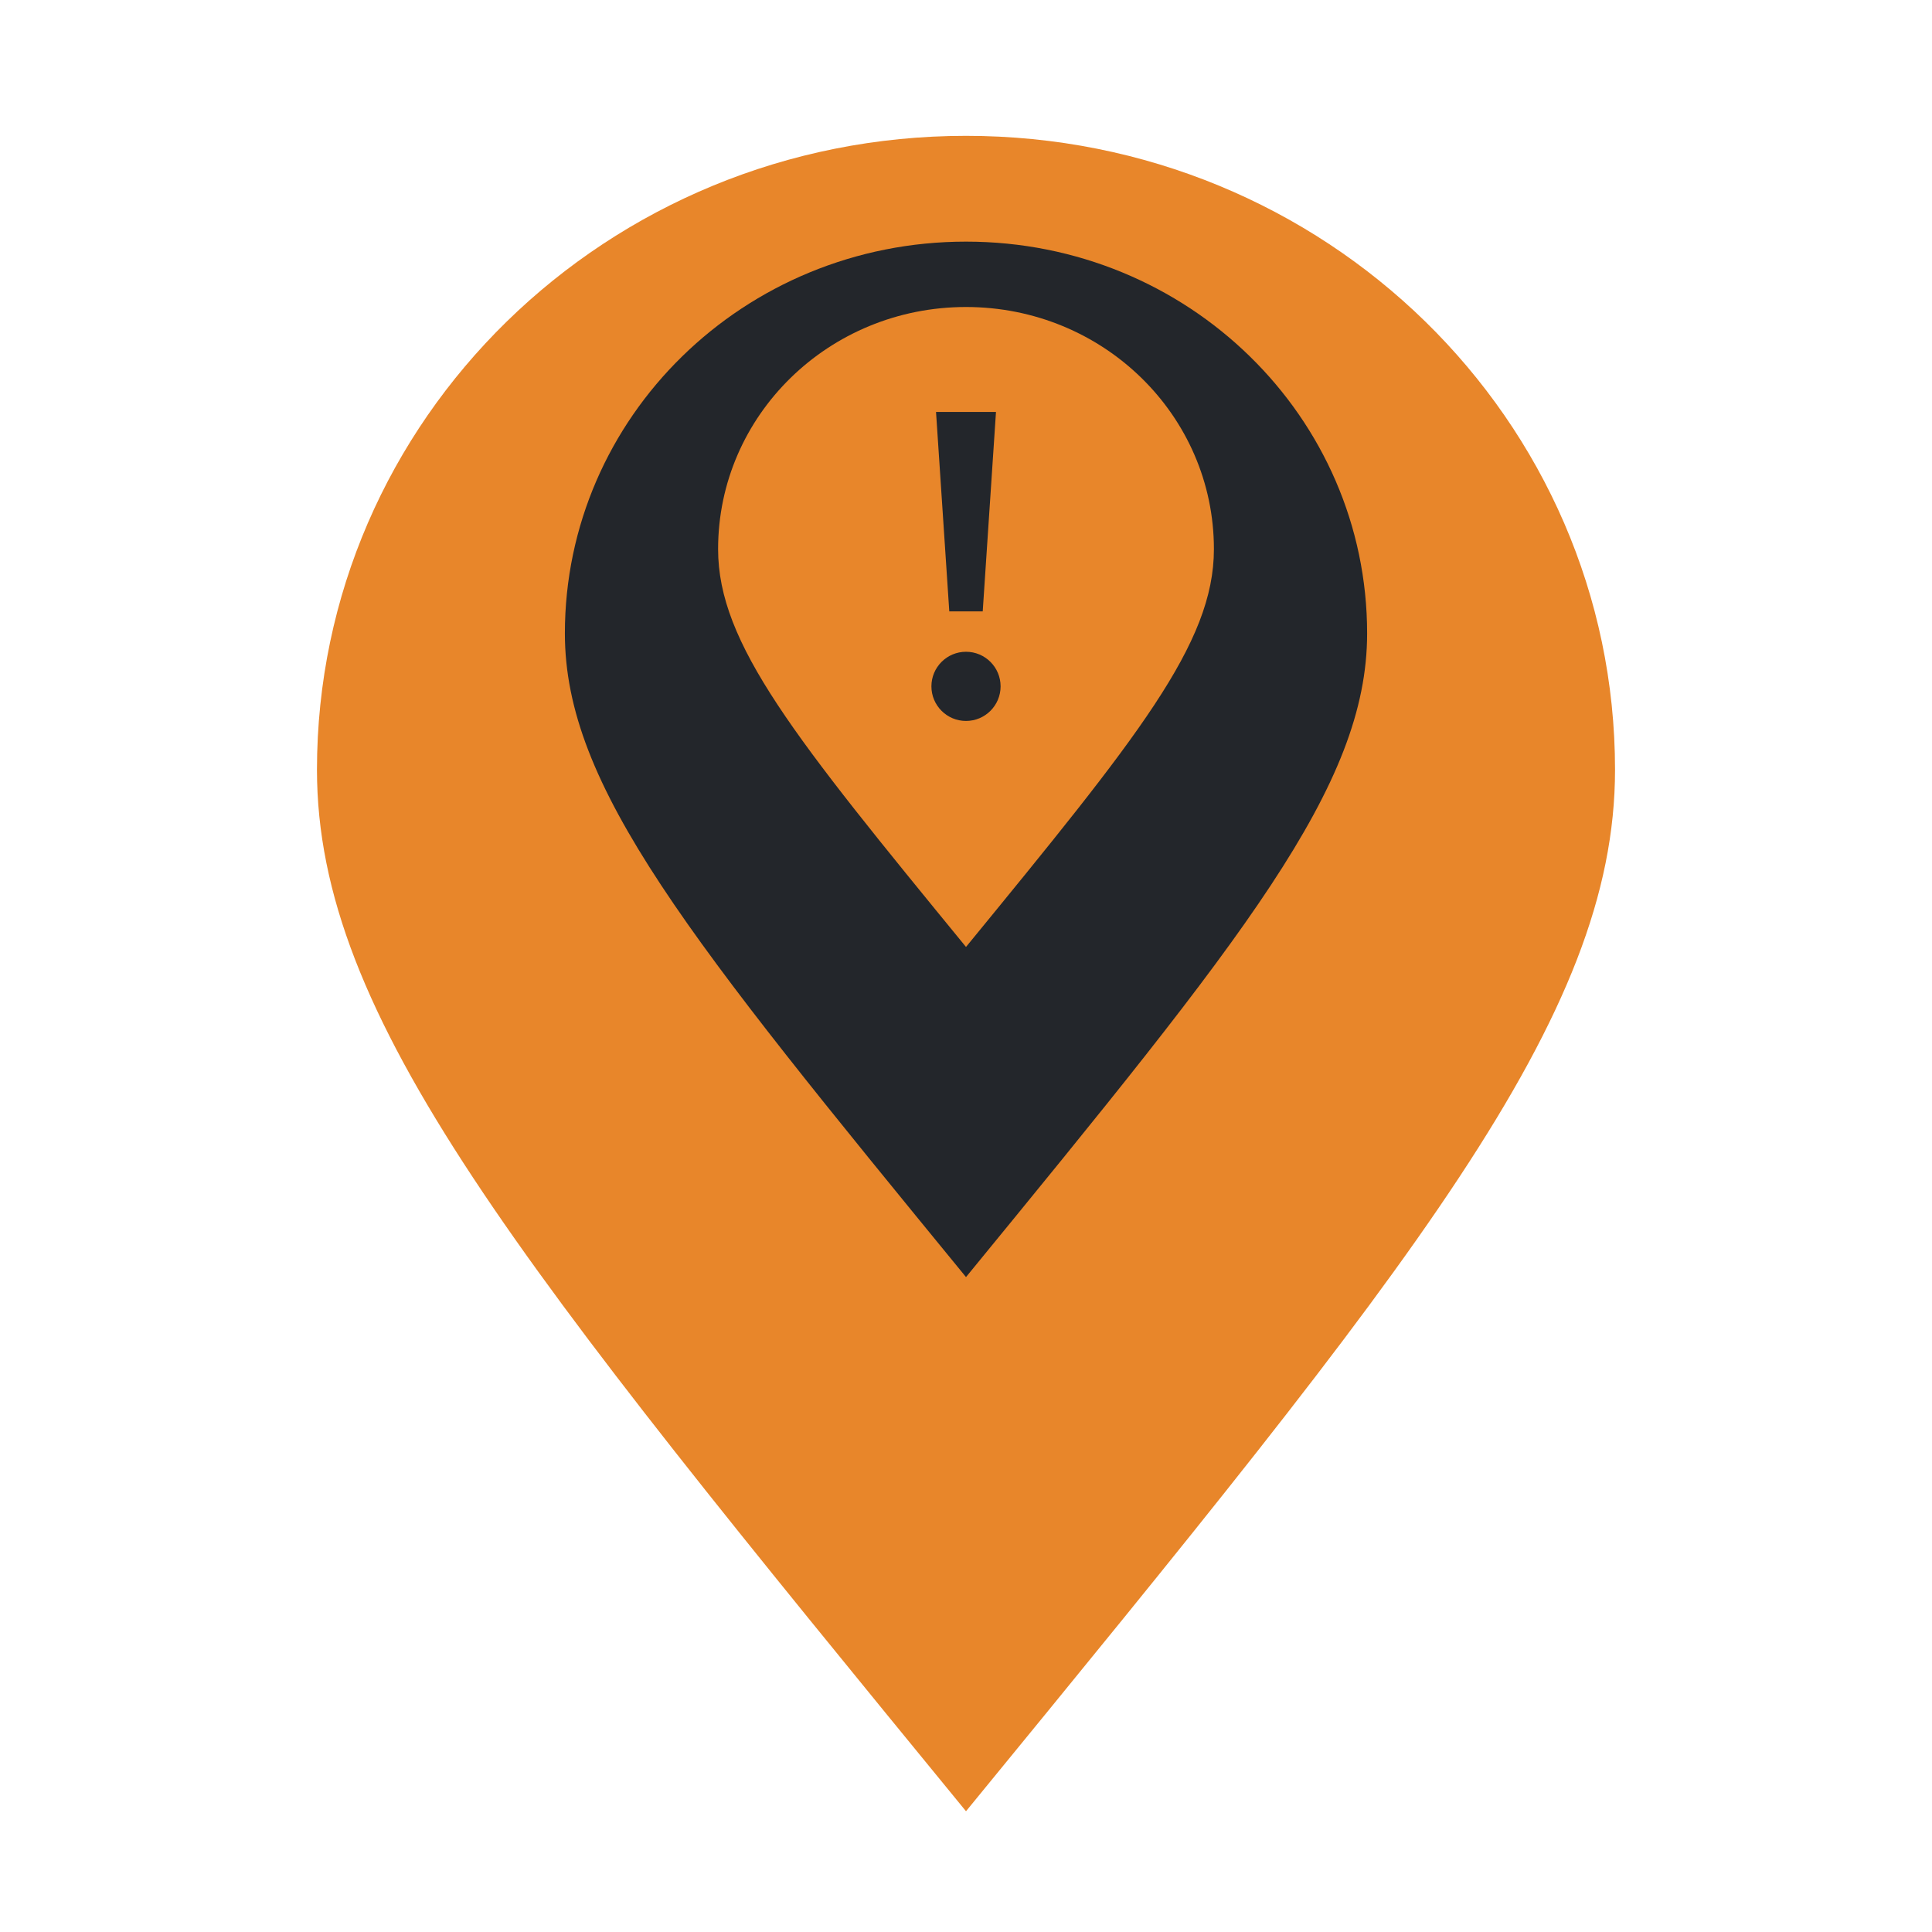
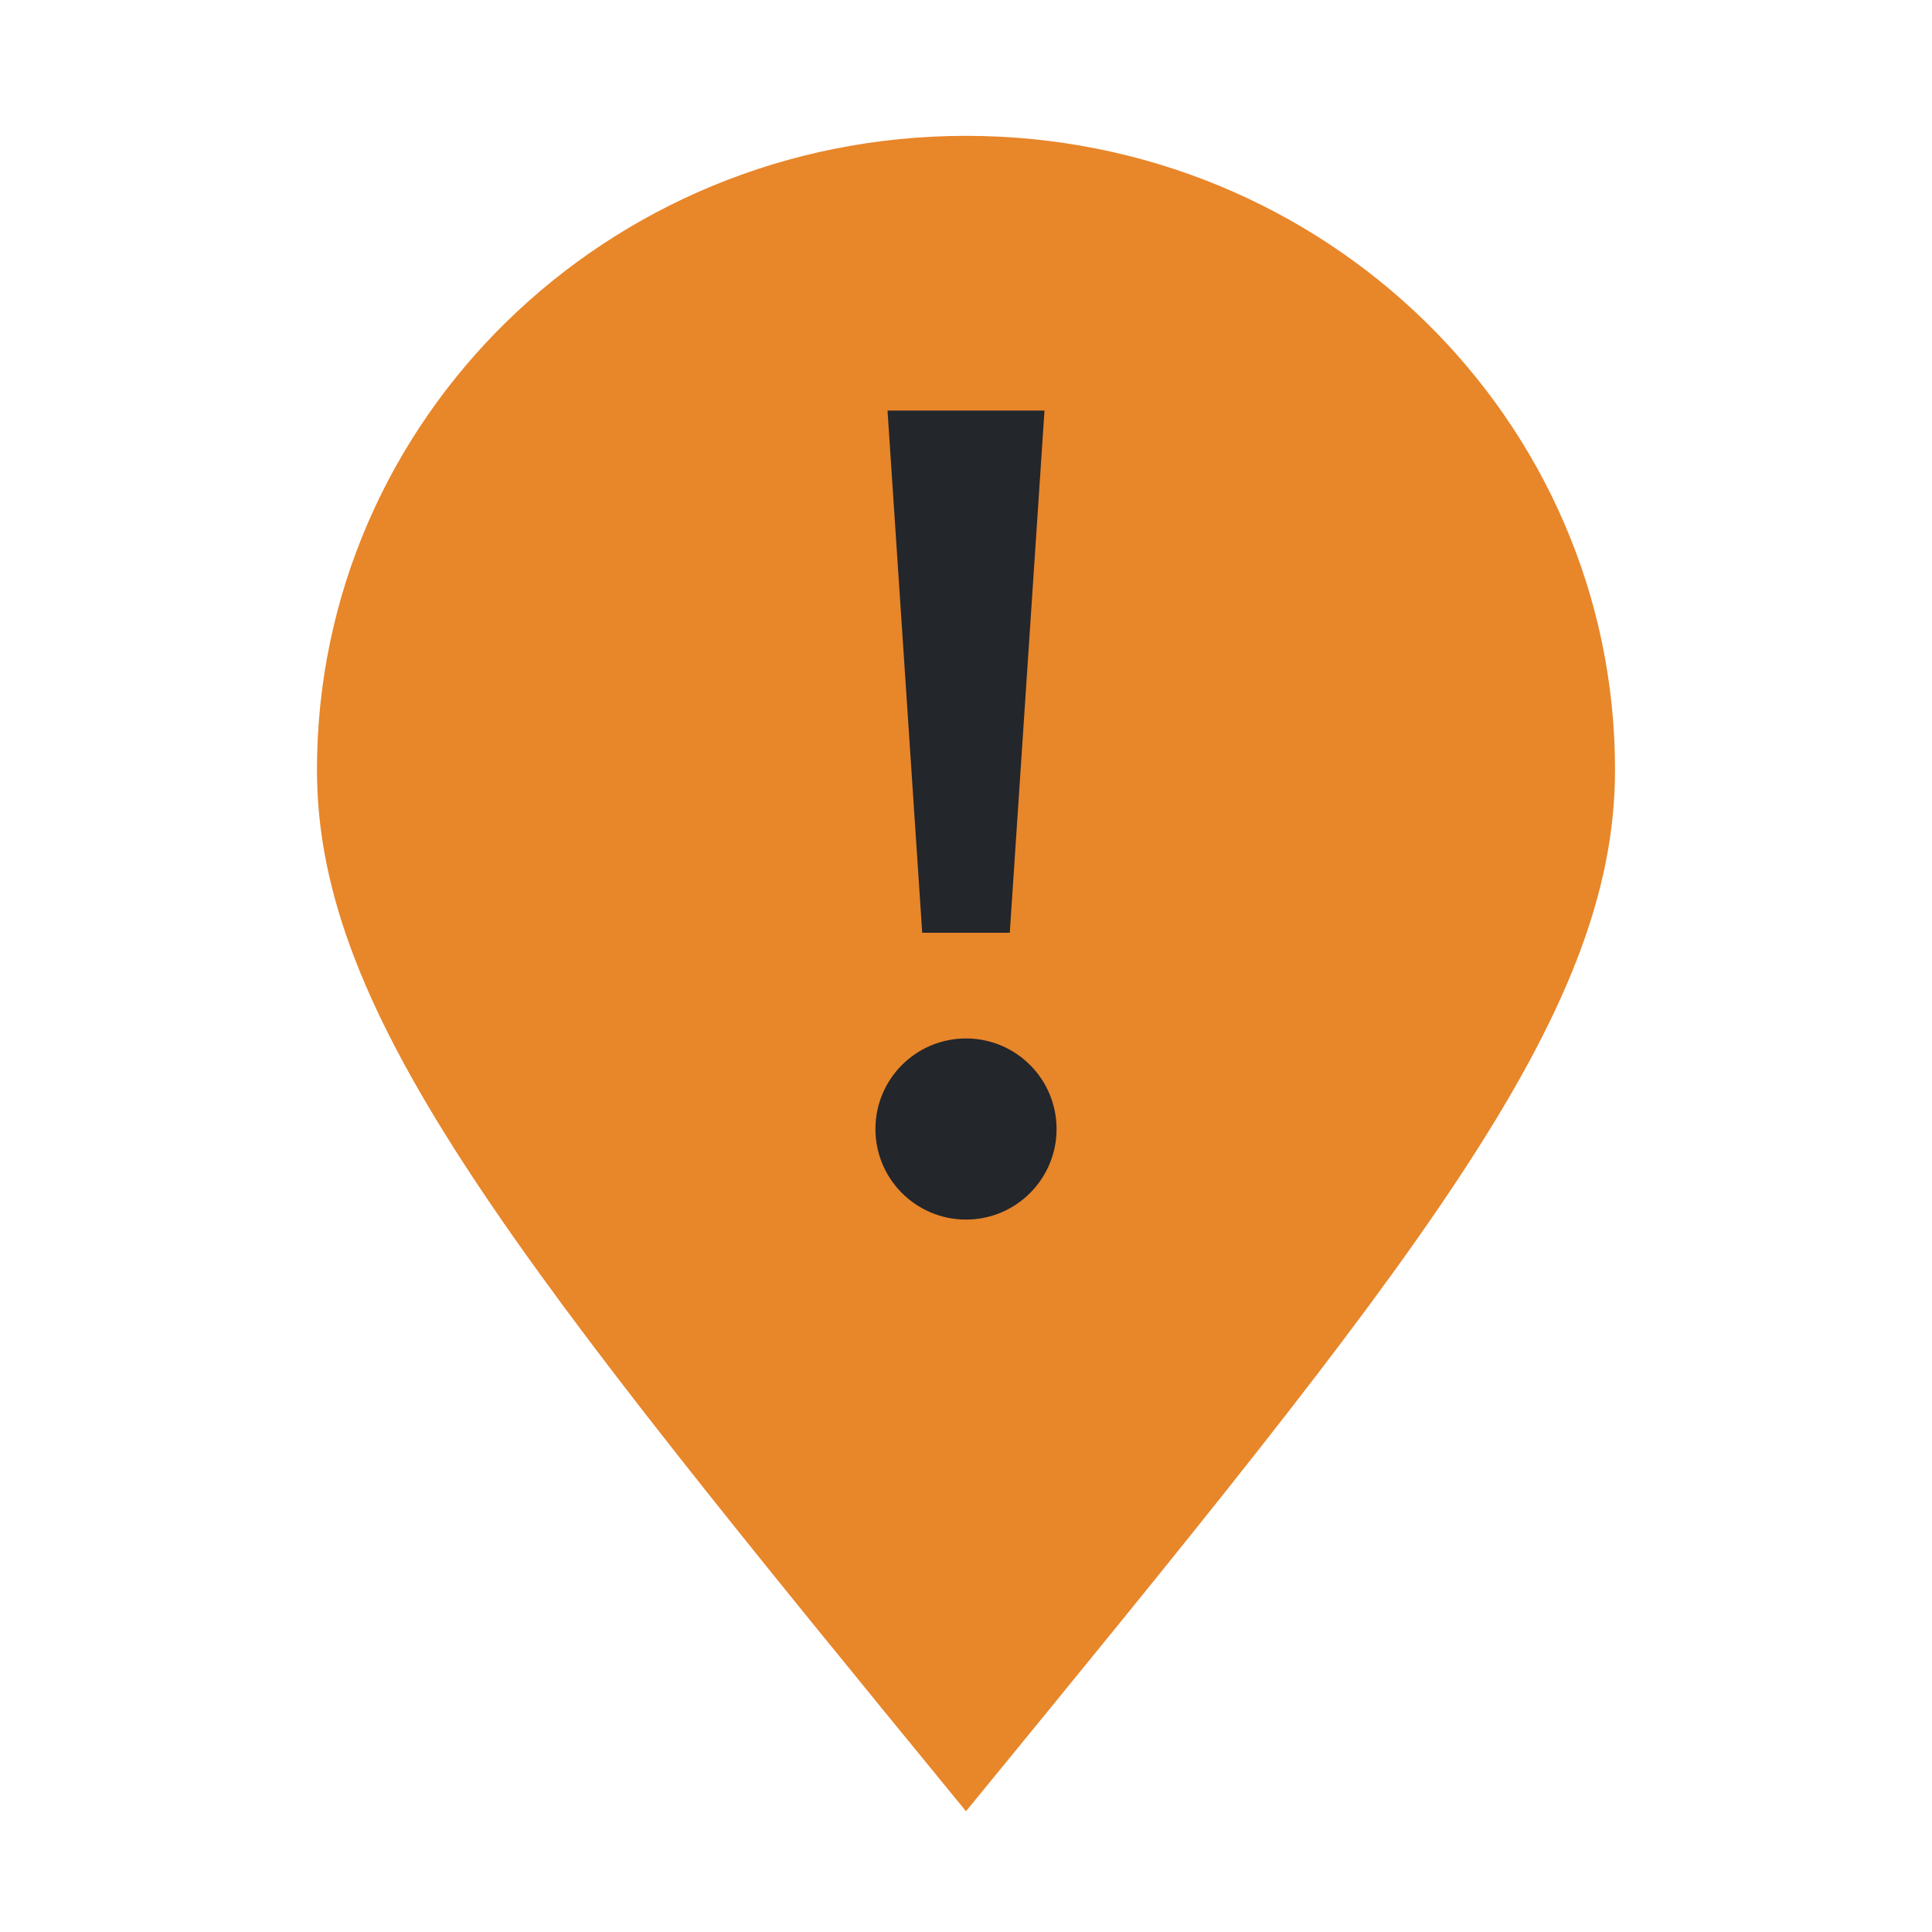
<svg xmlns="http://www.w3.org/2000/svg" width="256" height="256" viewBox="0 0 64 64" role="img" aria-label="side-quest">
  <path fill="#e8862a" d="M32 4.5c11.9 0 21.5 9.4 21.5 21 0 8.2-6.6 16.3-21.5 34.5C17.1 41.8 10.5 33.7 10.5 25.5c0-11.6 9.6-21 21.5-21Z" />
-   <g transform="translate(12.223,5.223) scale(0.618034)">
-     <path fill="#23262b" d="M32 4.5c11.9 0 21.5 9.4 21.5 21 0 8.2-6.6 16.3-21.5 34.5C17.1 41.8 10.5 33.7 10.5 25.5c0-11.6 9.6-21 21.5-21Z" />
-     <g transform="translate(12.223,5.223) scale(0.618034)">
-       <path fill="#e8862a" d="M32 4.5c11.9 0 21.5 9.4 21.5 21 0 8.2-6.6 16.3-21.5 34.5C17.1 41.8 10.5 33.7 10.5 25.5c0-11.6 9.6-21 21.5-21Z" />
-       <path fill="#23262b" d="M29.4 13.6h5.2l-1.15 17.3h-2.9Z" />
-       <circle fill="#23262b" cx="32" cy="37.4" r="3" />
-     </g>
-   </g>
+   <path fill="#23262b" d="M29.4 13.6h5.2l-1.15 17.3h-2.9Z" />
+   <circle fill="#23262b" cx="32" cy="37.4" r="3" />
</svg>
